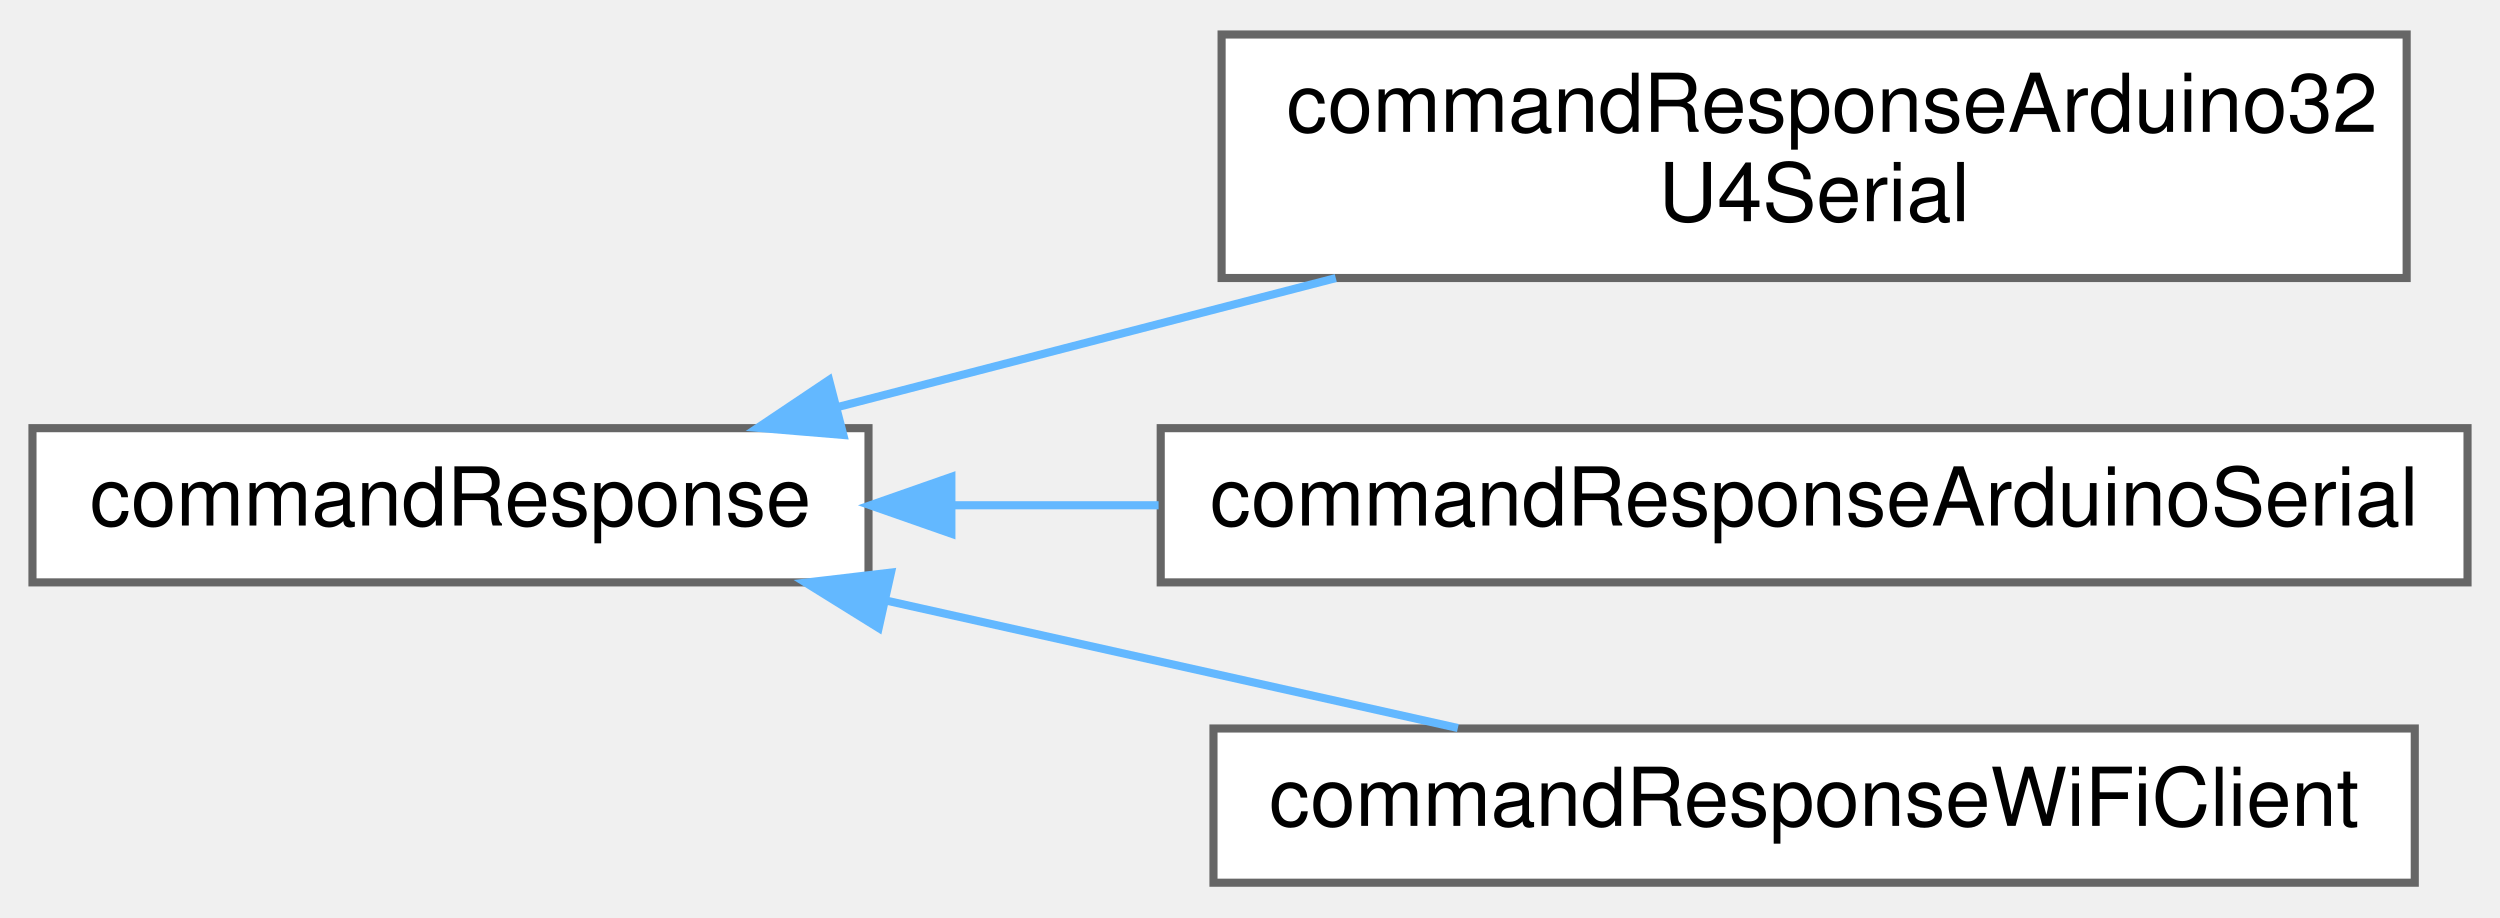
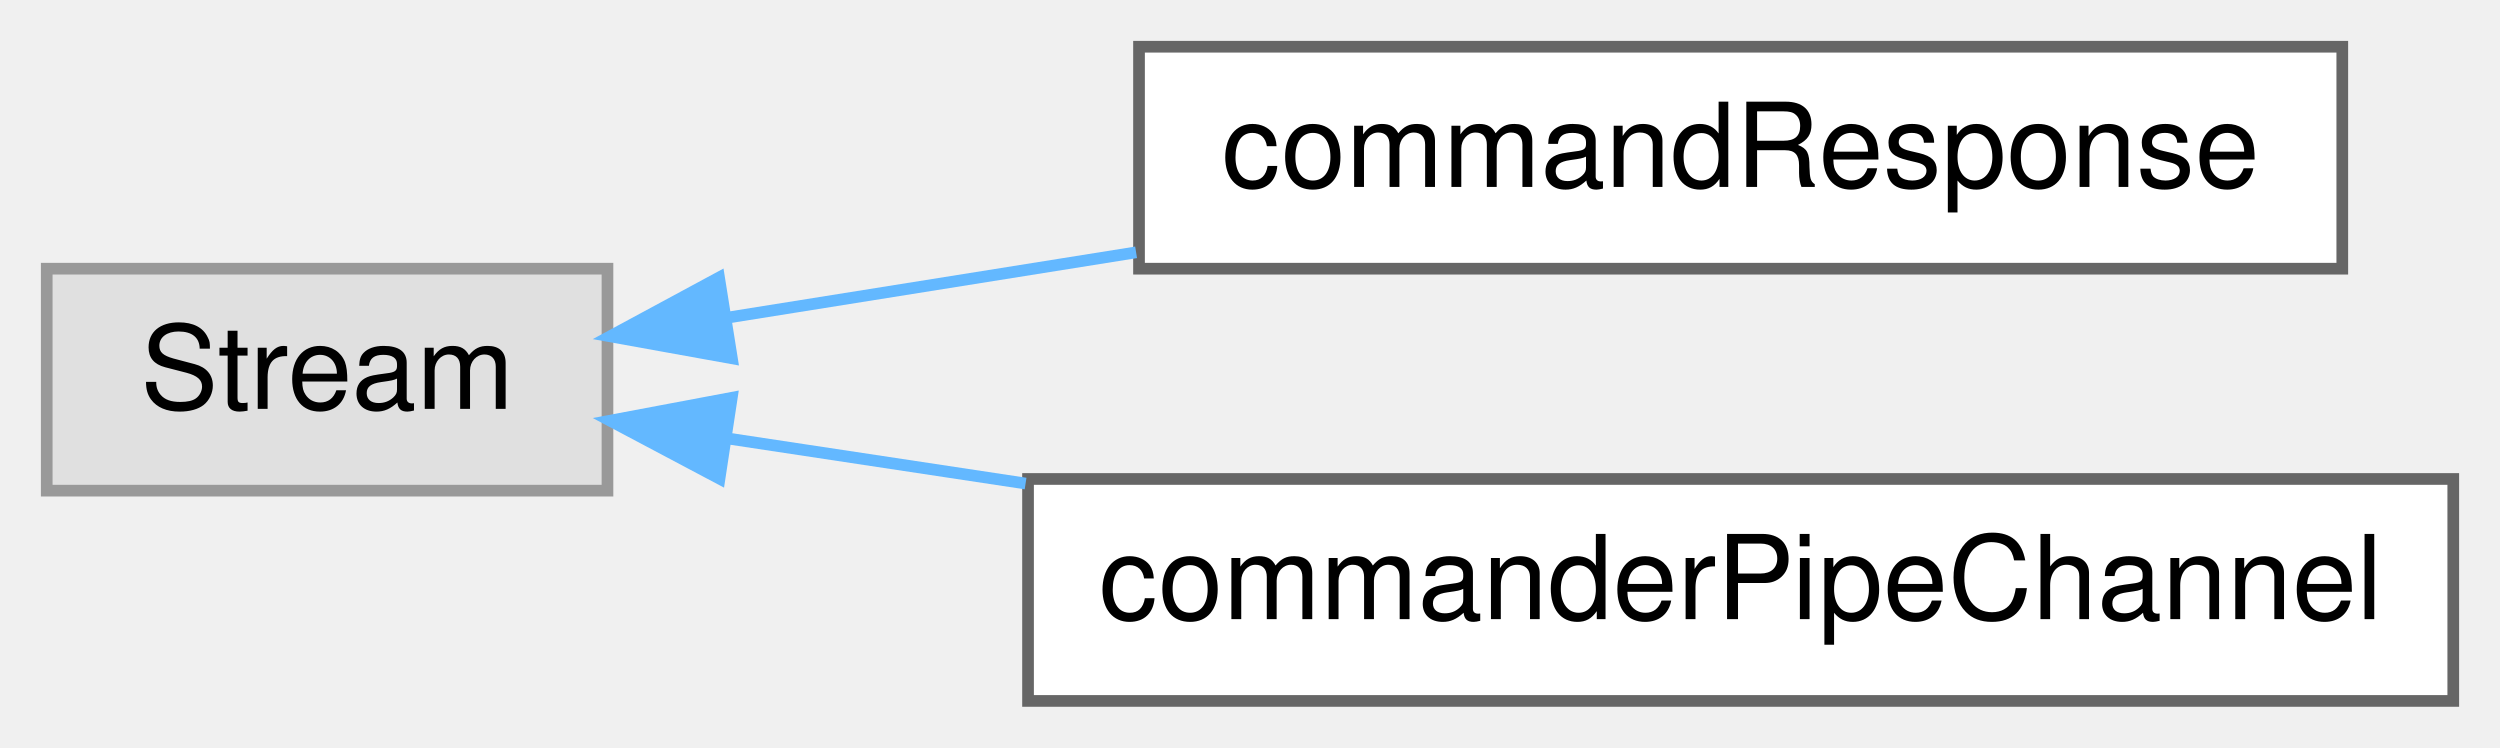
- <svg xmlns="http://www.w3.org/2000/svg" xmlns:xlink="http://www.w3.org/1999/xlink" width="308pt" height="113pt" viewBox="0.00 0.00 308.00 112.50">
-   <g id="graph0" class="graph" transform="scale(1 1) rotate(0) translate(4 108.5)">
+ <svg xmlns="http://www.w3.org/2000/svg" xmlns:xlink="http://www.w3.org/1999/xlink" width="214pt" height="64pt" viewBox="0.00 0.00 214.00 64.00">
+   <g id="graph0" class="graph" transform="scale(1 1) rotate(0) translate(4 60)">
    <g id="node1" class="node">
      <g id="a_node1">
-         <a xlink:href="classcommand_response.html" target="_top" xlink:title="Default response class.">
-           <polygon fill="white" stroke="#666666" points="103,-56 0,-56 0,-37 103,-37 103,-56" />
-           <text text-anchor="middle" x="51.5" y="-44" font-family="Helvetica,sans-Serif" font-size="10.00">commandResponse</text>
+         <a xlink:title=" ">
+           <polygon fill="#e0e0e0" stroke="#999999" points="48,-37 0,-37 0,-18 48,-18 48,-37" />
+           <text text-anchor="middle" x="24" y="-25" font-family="Helvetica,sans-Serif" font-size="10.00">Stream</text>
        </a>
      </g>
    </g>
    <g id="node2" class="node">
      <g id="a_node2">
-         <a xlink:href="classcommand_response_arduino32_u4_serial.html" target="_top" xlink:title="Arduino Serial_ response subclass.">
-           <polygon fill="white" stroke="#666666" points="292.5,-104.5 146.5,-104.5 146.5,-74.5 292.5,-74.5 292.5,-104.5" />
-           <text text-anchor="start" x="154.5" y="-92.5" font-family="Helvetica,sans-Serif" font-size="10.00">commandResponseArduino32</text>
-           <text text-anchor="middle" x="219.5" y="-81.5" font-family="Helvetica,sans-Serif" font-size="10.00">U4Serial</text>
+         <a xlink:href="classcommand_response.html" target="_top" xlink:title="Default response class.">
+           <polygon fill="white" stroke="#666666" points="196.5,-56 93.5,-56 93.5,-37 196.5,-37 196.5,-56" />
+           <text text-anchor="middle" x="145" y="-44" font-family="Helvetica,sans-Serif" font-size="10.00">commandResponse</text>
        </a>
      </g>
    </g>
    <g id="edge1" class="edge">
-       <path fill="none" stroke="#63b8ff" d="M99.27,-58.62C118.31,-63.55 140.52,-69.3 160.57,-74.49" />
-       <polygon fill="#63b8ff" stroke="#63b8ff" points="99.9,-55.16 89.34,-56.04 98.14,-61.94 99.9,-55.16" />
+       <path fill="none" stroke="#63b8ff" d="M58.14,-32.79C69.02,-34.53 81.38,-36.5 93.25,-38.4" />
+       <polygon fill="#63b8ff" stroke="#63b8ff" points="58.65,-29.33 48.23,-31.21 57.55,-36.24 58.65,-29.33" />
    </g>
    <g id="node3" class="node">
      <g id="a_node3">
-         <a xlink:href="classcommand_response_arduino_serial.html" target="_top" xlink:title="Arduino Hardware serial response subclass.">
-           <polygon fill="white" stroke="#666666" points="300,-56 139,-56 139,-37 300,-37 300,-56" />
-           <text text-anchor="middle" x="219.5" y="-44" font-family="Helvetica,sans-Serif" font-size="10.00">commandResponseArduinoSerial</text>
+         <a xlink:href="classcommander_pipe_channel.html" target="_top" xlink:title=" ">
+           <polygon fill="white" stroke="#666666" points="206,-19 84,-19 84,0 206,0 206,-19" />
+           <text text-anchor="middle" x="145" y="-7" font-family="Helvetica,sans-Serif" font-size="10.00">commanderPipeChannel</text>
        </a>
      </g>
    </g>
    <g id="edge2" class="edge">
-       <path fill="none" stroke="#63b8ff" d="M113.45,-46.5C121.69,-46.5 130.24,-46.5 138.74,-46.5" />
-       <polygon fill="#63b8ff" stroke="#63b8ff" points="113.21,-43 103.21,-46.5 113.21,-50 113.21,-43" />
-     </g>
-     <g id="node4" class="node">
-       <g id="a_node4">
-         <a xlink:href="classcommand_response_wi_fi_client.html" target="_top" xlink:title="Arduino Hardware serial response subclass.">
-           <polygon fill="white" stroke="#666666" points="293.5,-19 145.5,-19 145.5,0 293.5,0 293.5,-19" />
-           <text text-anchor="middle" x="219.5" y="-7" font-family="Helvetica,sans-Serif" font-size="10.00">commandResponseWiFiClient</text>
-         </a>
-       </g>
-     </g>
-     <g id="edge3" class="edge">
-       <path fill="none" stroke="#63b8ff" d="M105.08,-34.78C127.81,-29.71 154.08,-23.86 175.61,-19.06" />
-       <polygon fill="#63b8ff" stroke="#63b8ff" points="104.25,-31.38 95.25,-36.97 105.77,-38.21 104.25,-31.38" />
+       <path fill="none" stroke="#63b8ff" d="M58.21,-22.48C66.2,-21.27 74.98,-19.94 83.79,-18.61" />
+       <polygon fill="#63b8ff" stroke="#63b8ff" points="57.59,-19.03 48.23,-23.99 58.64,-25.95 57.59,-19.03" />
    </g>
  </g>
</svg>
